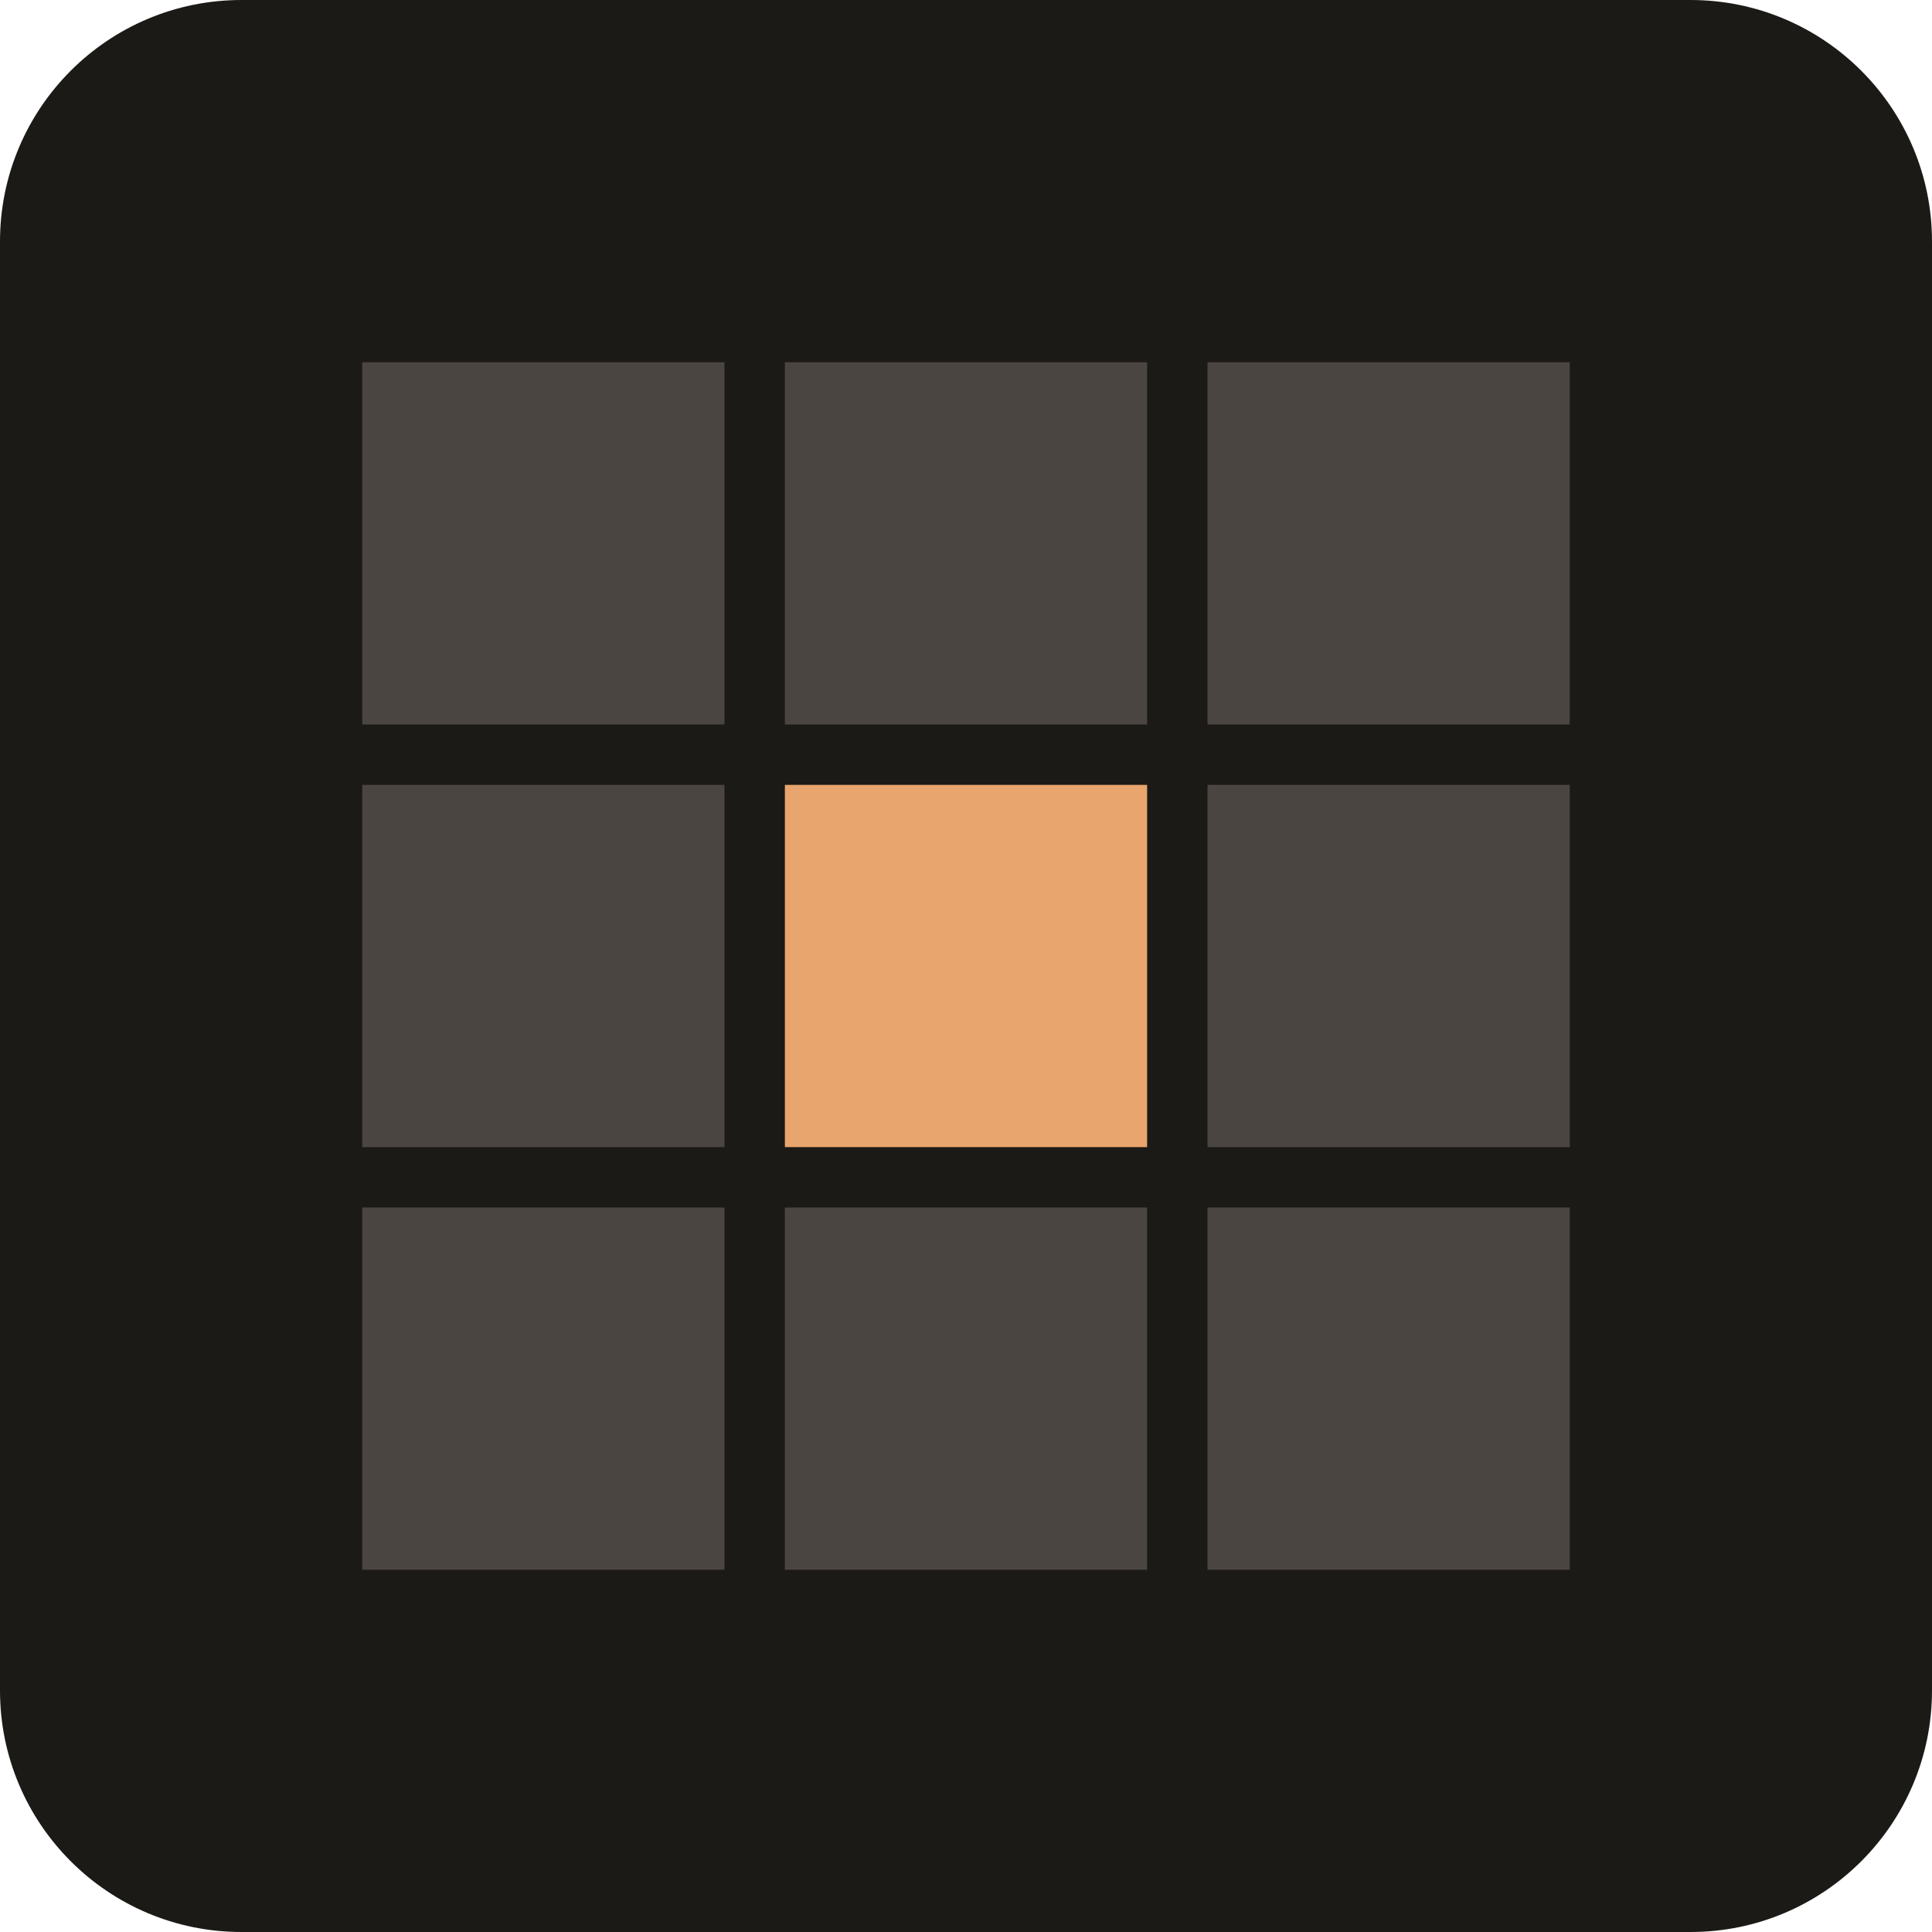
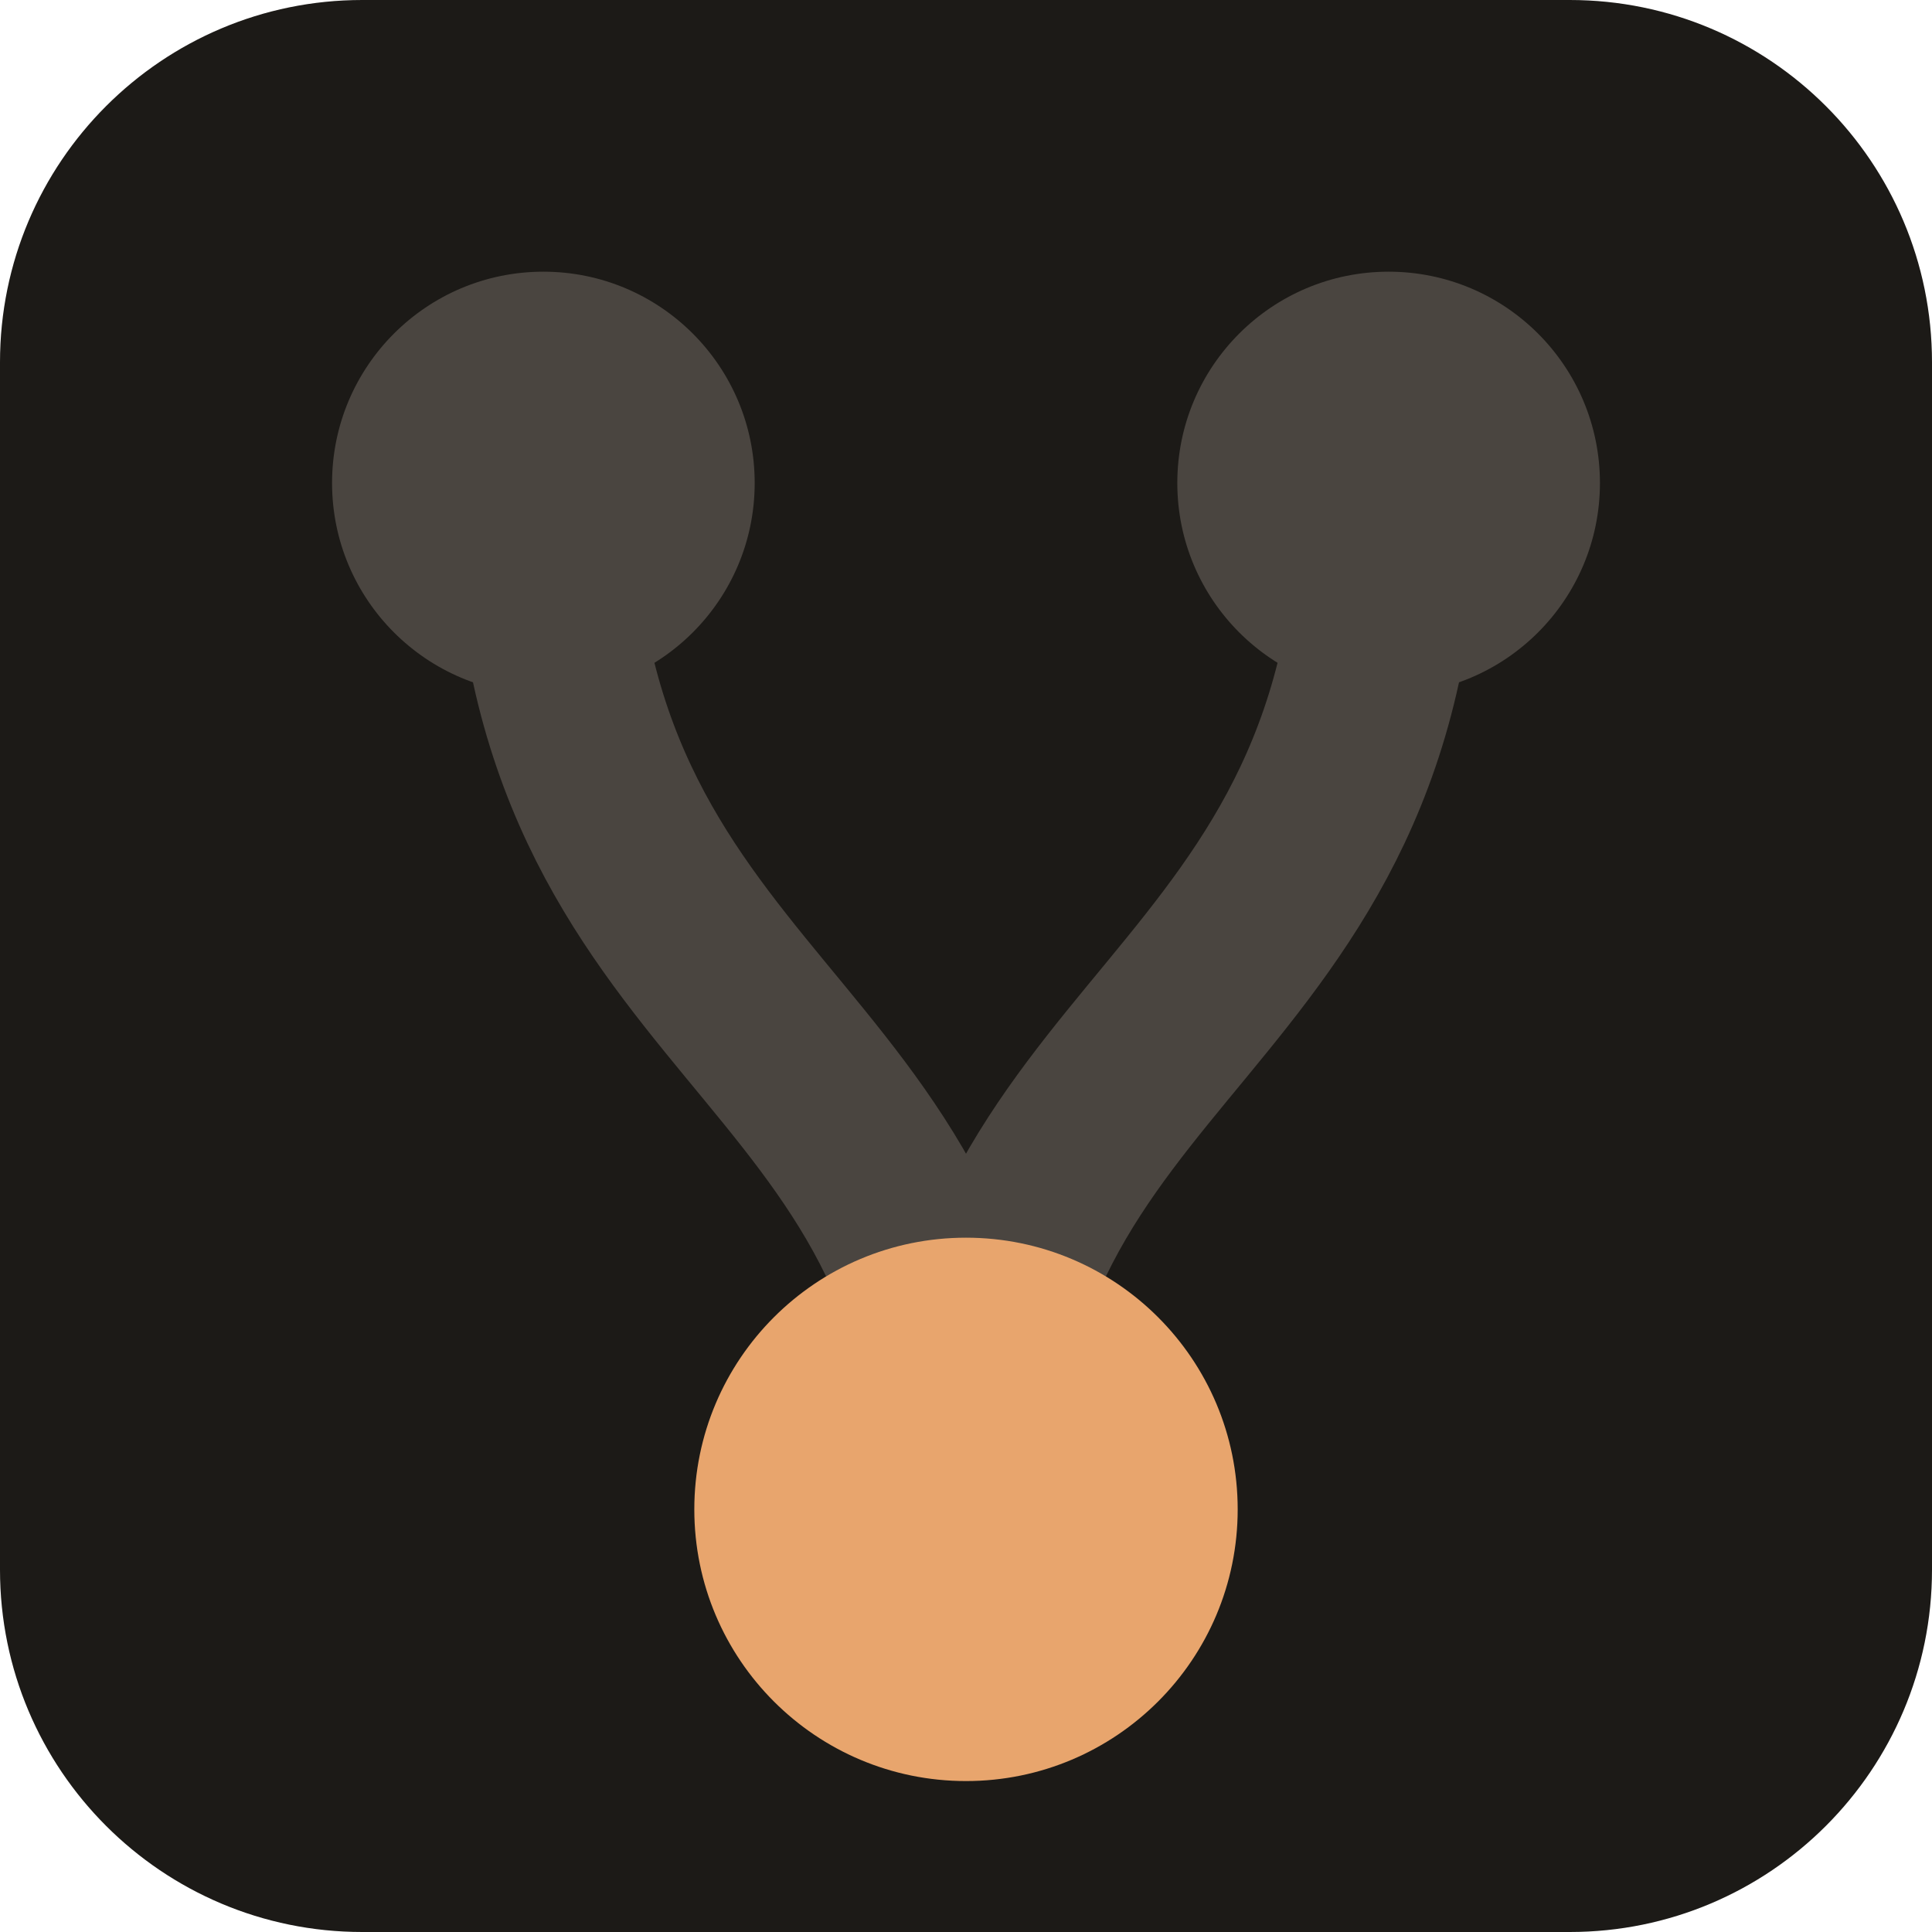
<svg xmlns="http://www.w3.org/2000/svg" viewBox="0 0 32 32">
-   <rect width="32" height="32" rx="4" fill="#1c1a17" />
-   <g fill="#4a4540">
-     <rect x="6" y="6" width="6" height="6" />
-     <rect x="13" y="6" width="6" height="6" />
-     <rect x="20" y="6" width="6" height="6" />
-     <rect x="6" y="13" width="6" height="6" />
-     <rect x="20" y="13" width="6" height="6" />
-     <rect x="6" y="20" width="6" height="6" />
-     <rect x="13" y="20" width="6" height="6" />
-     <rect x="20" y="20" width="6" height="6" />
-   </g>
-   <rect x="13" y="13" width="6" height="6" fill="#e8a56d" />
+   <rect width="32" height="32" rx="6" fill="#1c1a17" />
+   <path d="M 9 8 C 9 17 16 17 16 25" stroke="#4a4540" stroke-width="3" fill="none" stroke-linecap="round" />
+   <path d="M 23 8 C 23 17 16 17 16 25" stroke="#4a4540" stroke-width="3" fill="none" stroke-linecap="round" />
+   <circle cx="9" cy="8" r="3.5" fill="#4a4540" />
+   <circle cx="23" cy="8" r="3.5" fill="#4a4540" />
+   <circle cx="16" cy="25" r="4.5" fill="#e8a56d" />
</svg>
